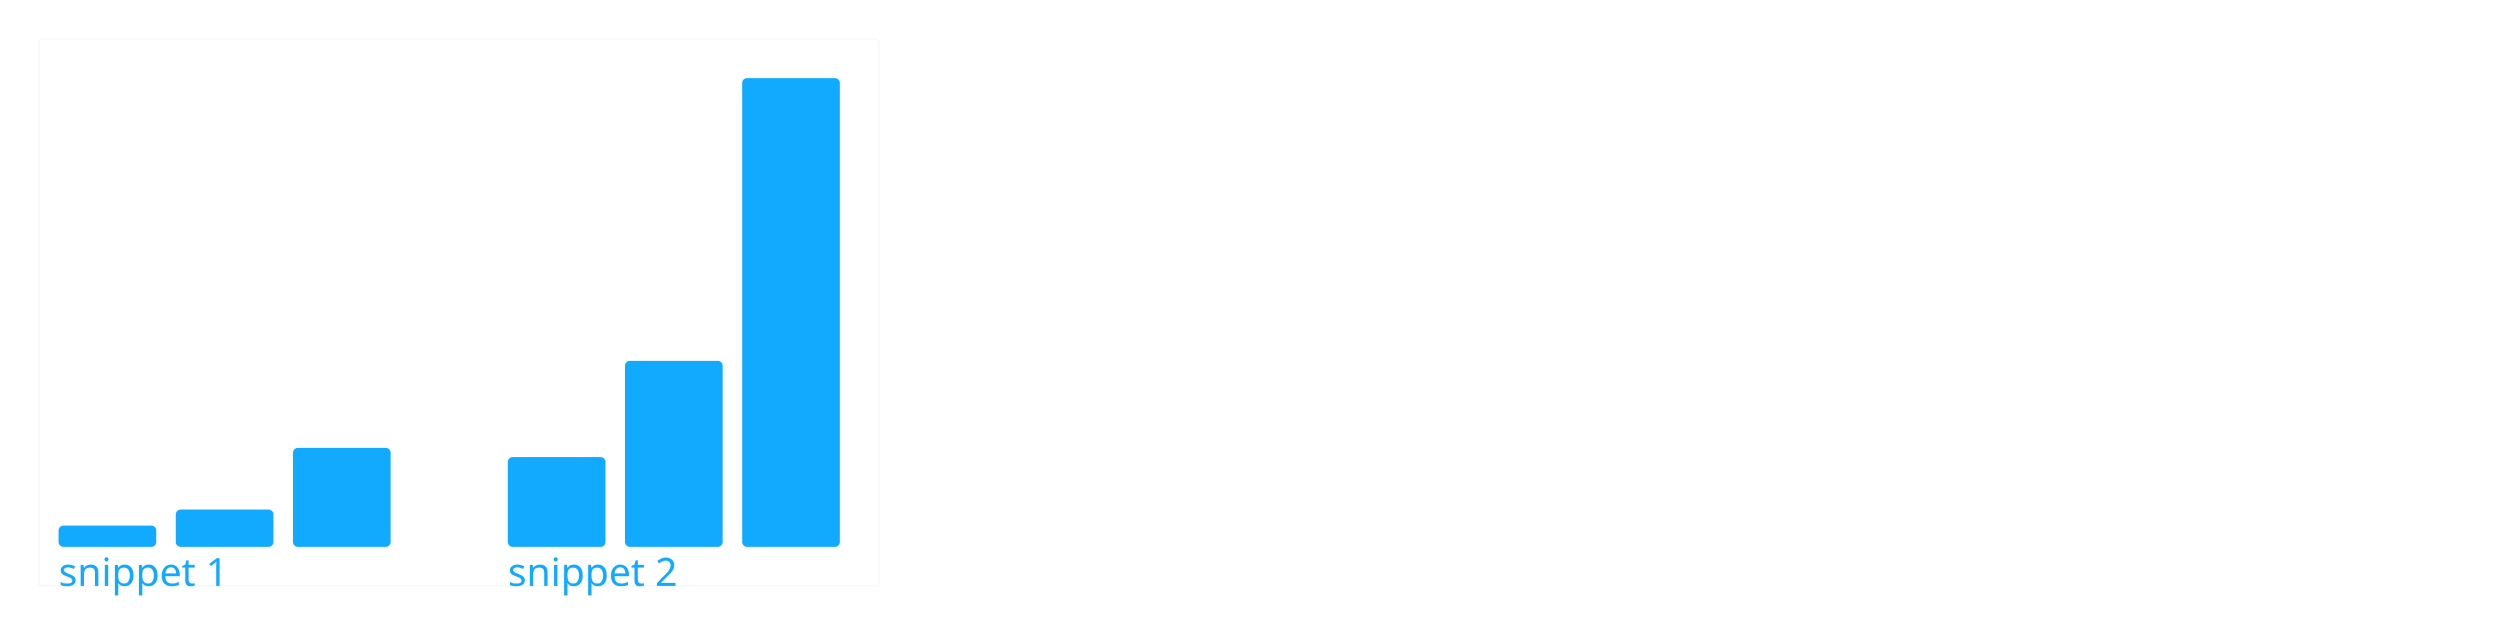
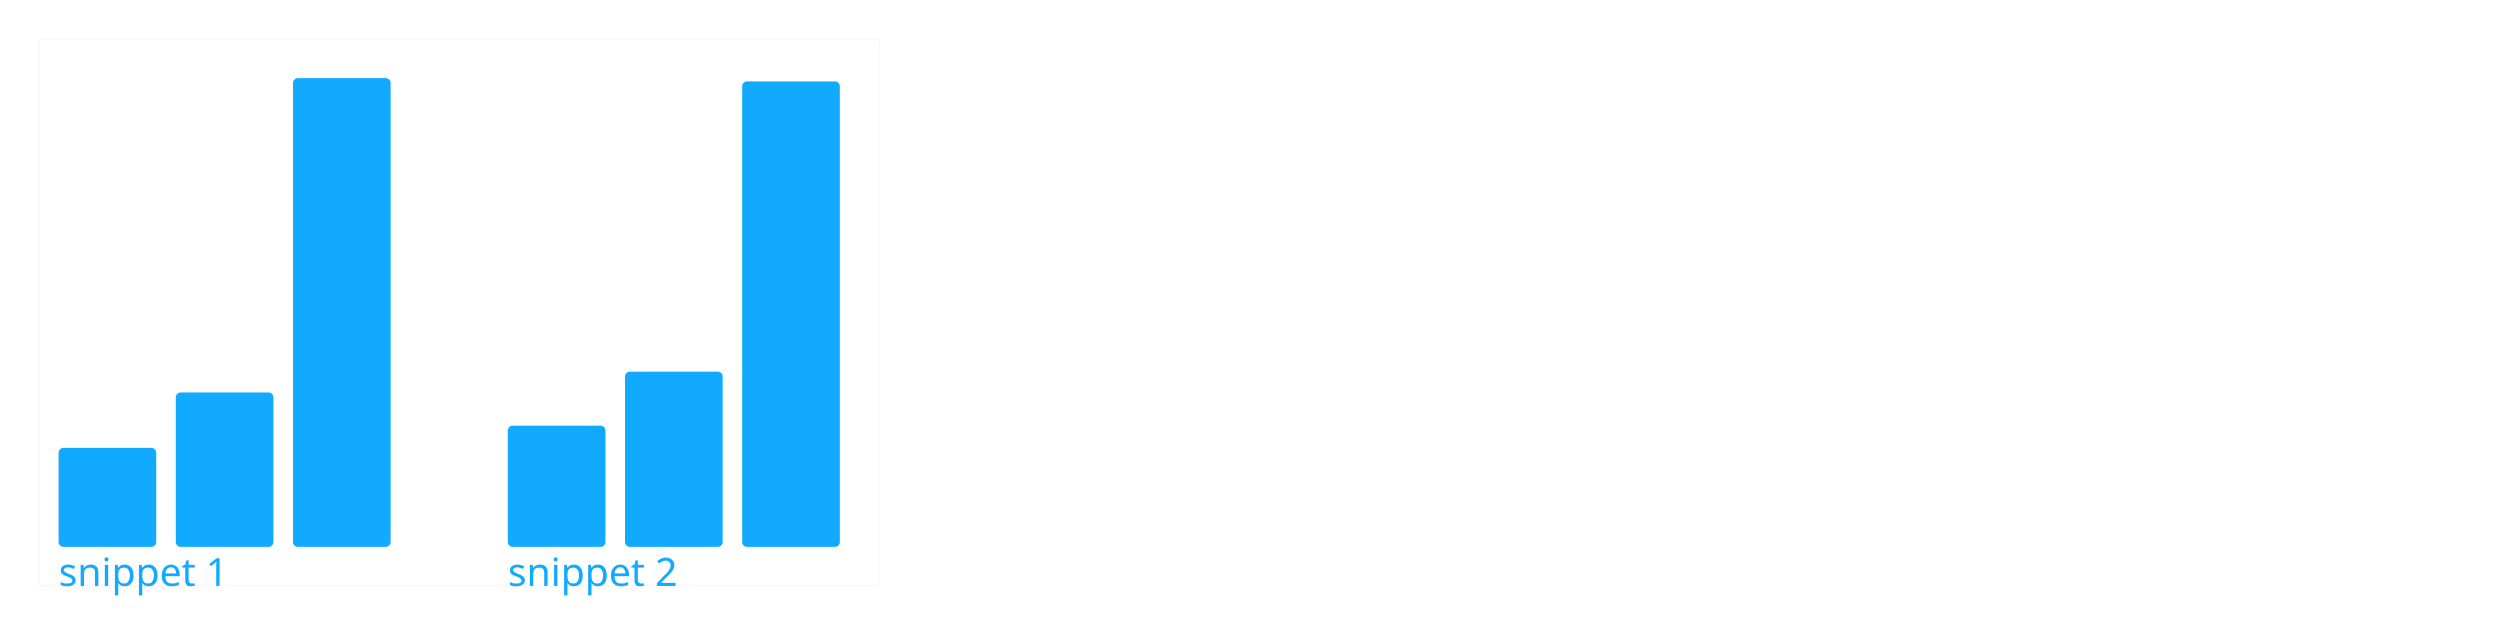
<svg xmlns="http://www.w3.org/2000/svg" class="chart" viewBox="0 0 128 32">
  <style>
    .chart .bg {
      fill: #eee5;
    }
    .chart .w {
      fill: none;
      stroke: #eee5;
      stroke-width: 0.1;
    }
    .chart .c {
      fill: #1af;
    }
    .chart .t {
      font-size: 2px;
      fill: #1af;
      font-family: -apple-system, BlinkMacSystemFont, "Segoe UI", "Noto Sans", Helvetica, Arial, sans-serif, "Apple Color Emoji", "Segoe UI Emoji";
    }
    .chart path {
      fill: none;
      stroke: #1af;
      stroke-linejoin: round;
      stroke-linecap: round;
    }
  </style>
  <rect class="w" x="2" y="2" width="43" height="28" rx="0.15" />
  <text x="3" y="30" class="t">snippet 1</text>
-   <rect class="c" x="3" y="26.911" height="1.089" width="5" rx="0.25" />
-   <rect class="c" x="9" y="26.089" height="1.911" width="5" rx="0.25" />
-   <rect class="c" x="15" y="22.93" height="5.07" width="5" rx="0.25" />
+   <rect class="c" x="3" y="22.932" height="5.068" width="5" rx="0.25" />
+   <rect class="c" x="9" y="20.095" height="7.905" width="5" rx="0.25" />
+   <rect class="c" x="15" y="4" height="24" width="5" rx="0.25" />
  <text x="26" y="30" class="t">snippet 2</text>
-   <rect class="c" x="26" y="23.402" height="4.598" width="5" rx="0.25" />
-   <rect class="c" x="32" y="18.476" height="9.524" width="5" rx="0.25" />
-   <rect class="c" x="38" y="4" height="24" width="5" rx="0.25" />
+   <rect class="c" x="26" y="21.795" height="6.205" width="5" rx="0.25" />
+   <rect class="c" x="32" y="19.029" height="8.971" width="5" rx="0.25" />
+   <rect class="c" x="38" y="4.167" height="23.833" width="5" rx="0.25" />
</svg>
